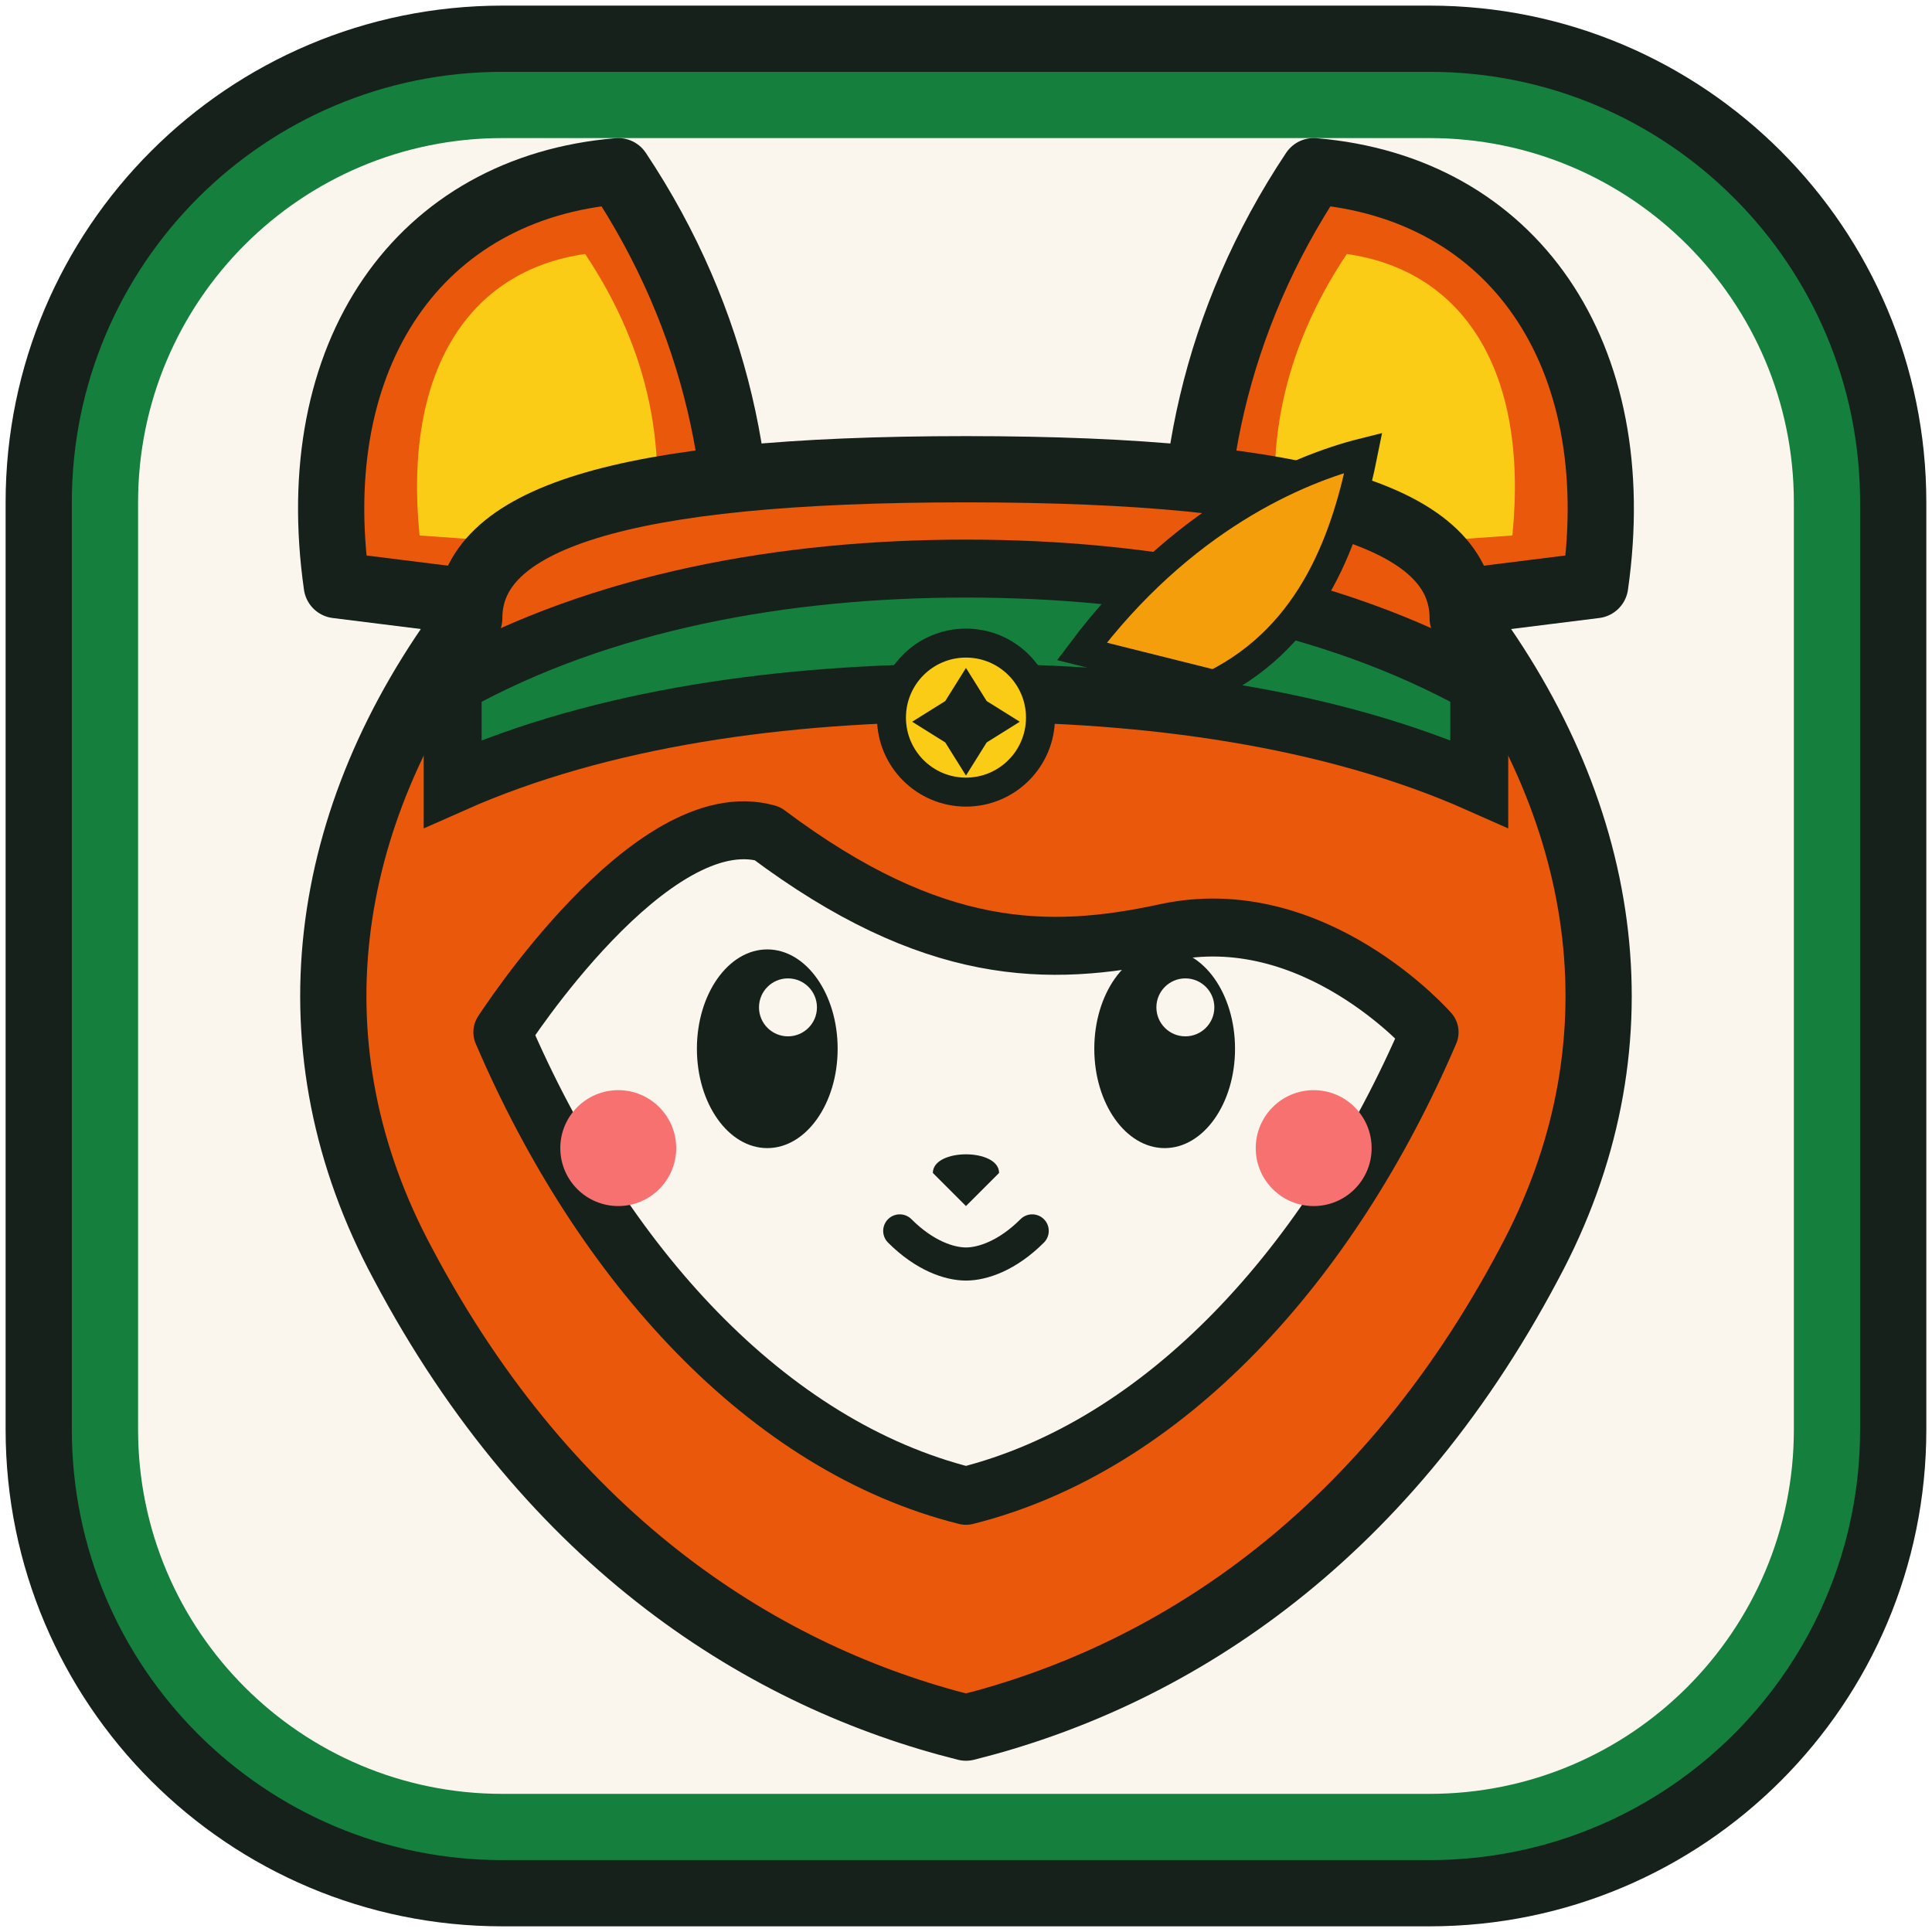
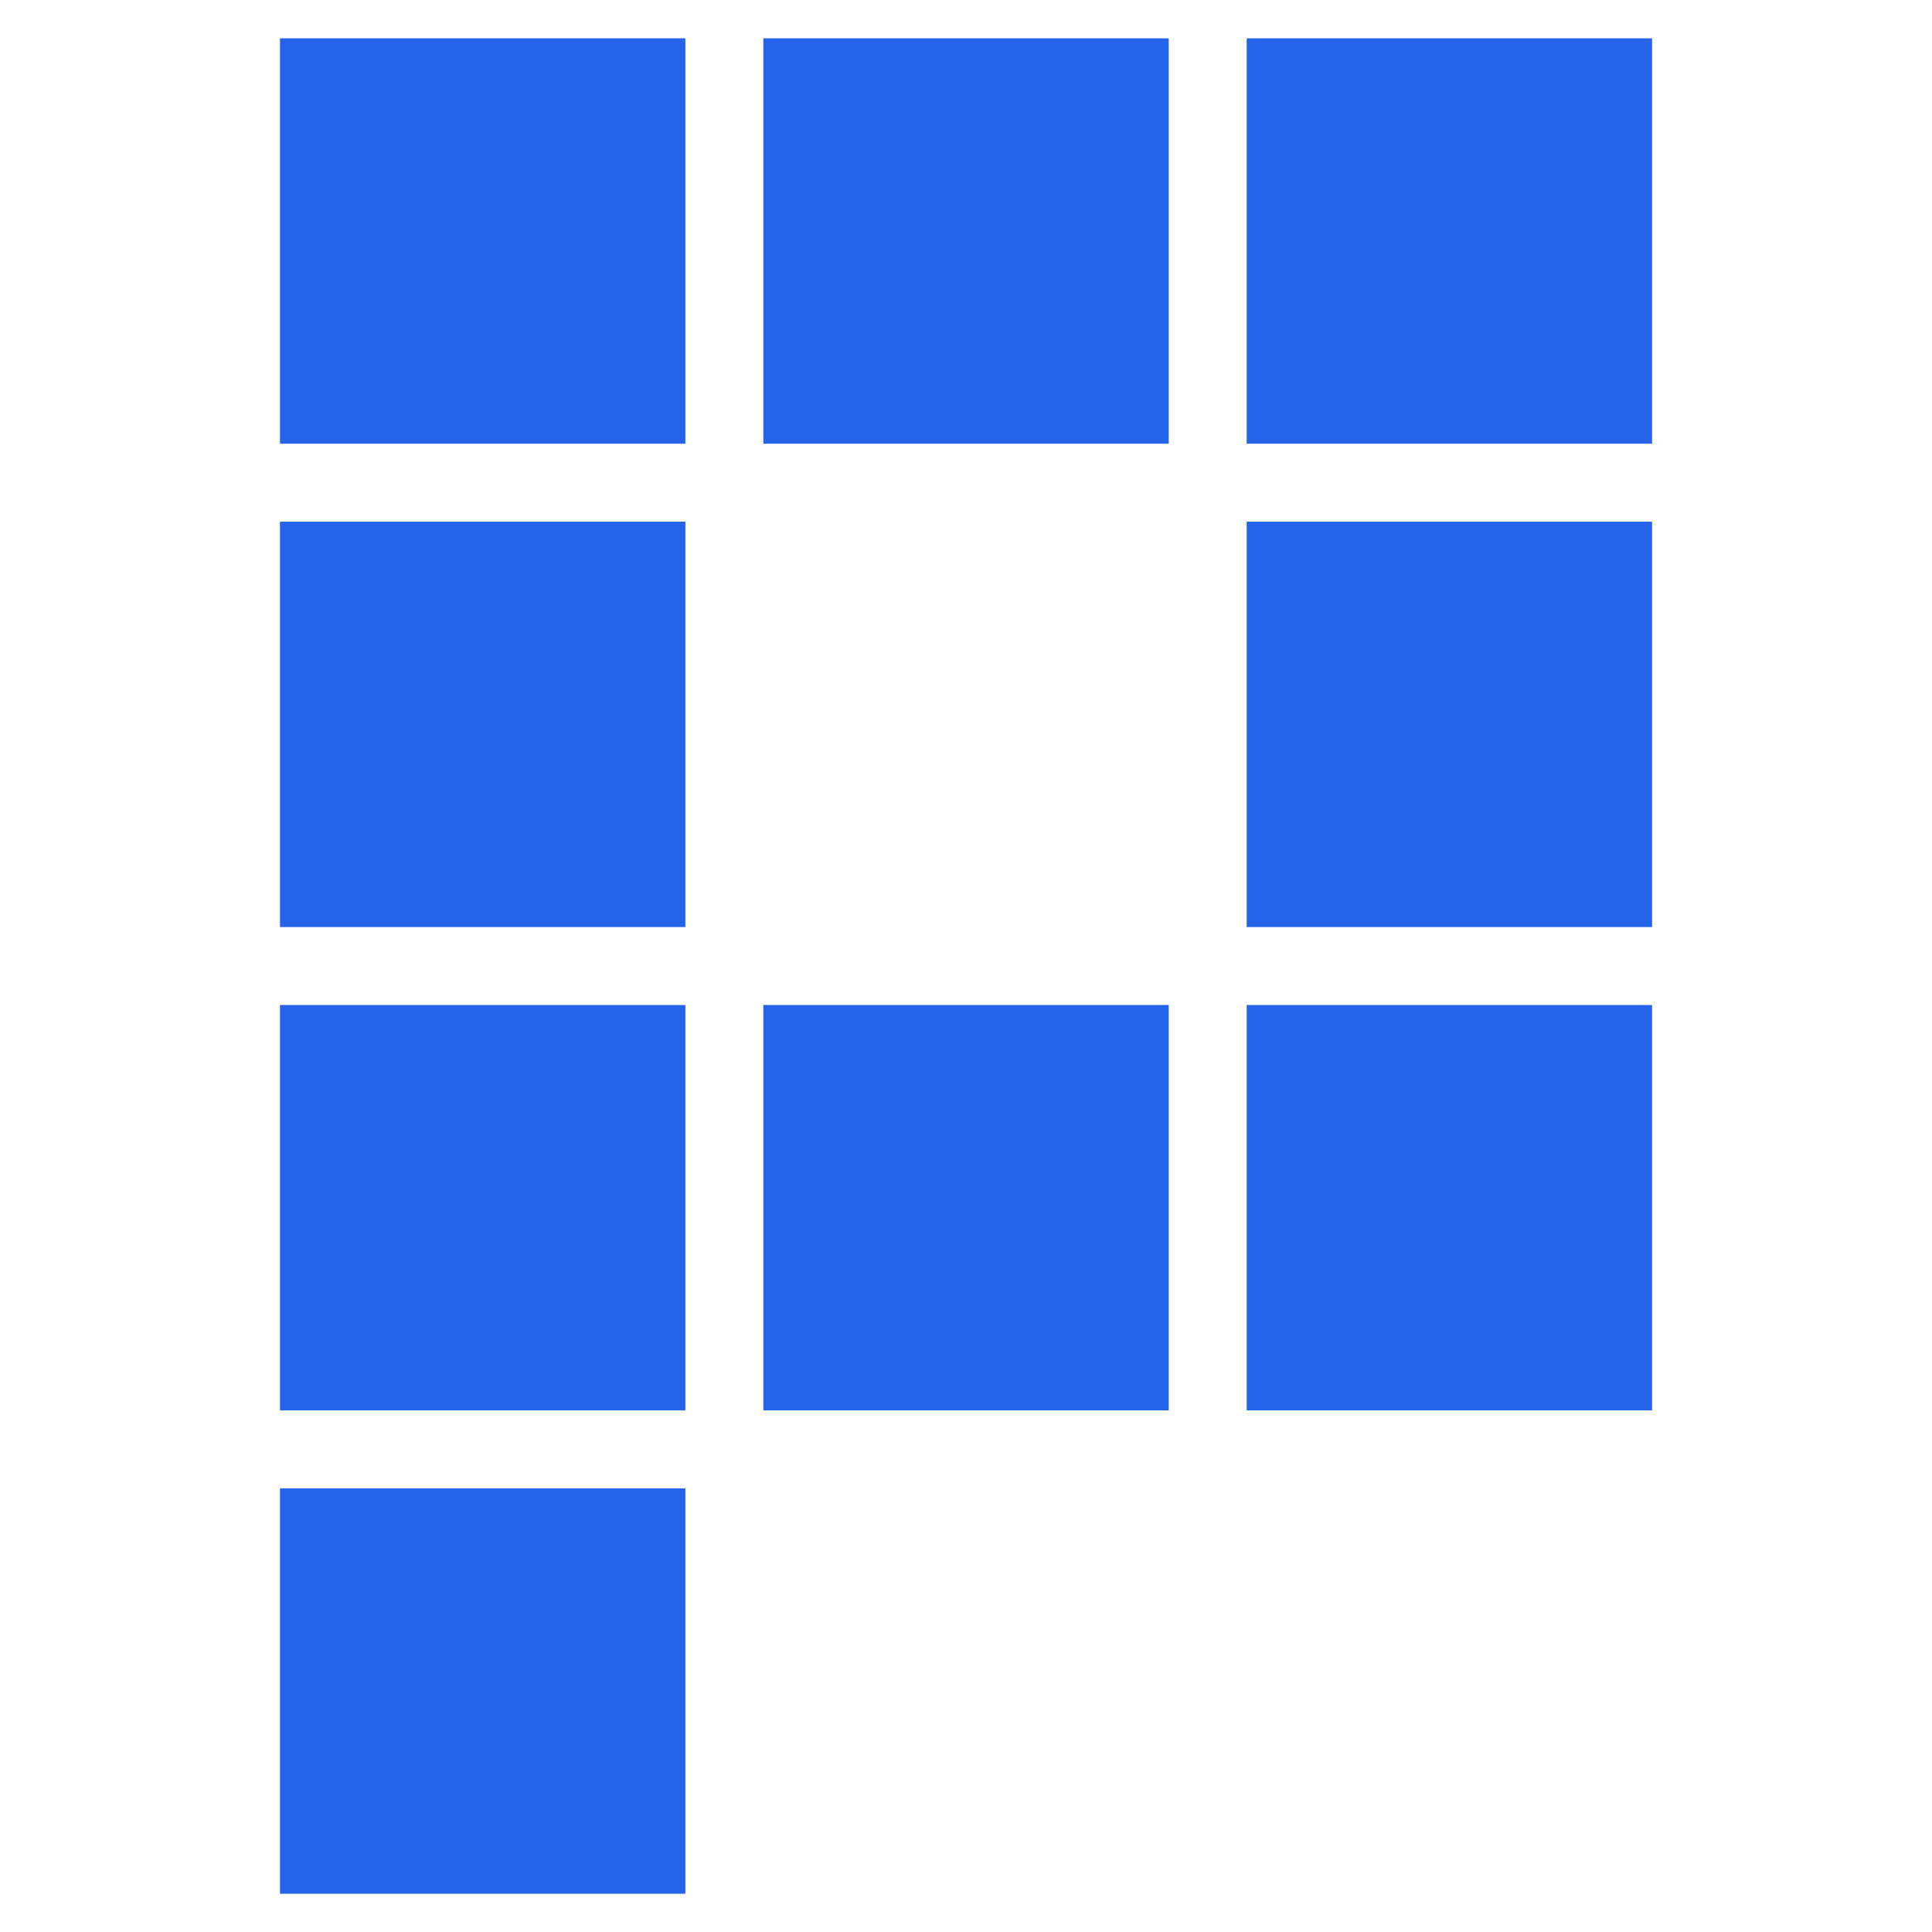
<svg xmlns="http://www.w3.org/2000/svg" viewBox="0 0 256 256" width="256" height="256">
-   <g transform="translate(-12.42 -12.42) scale(1.097)" fill="none">
-     <rect x="16" y="16" width="224" height="224" rx="56" fill="#15803d" stroke="#16211b" stroke-width="8" />
-     <rect x="28" y="28" width="200" height="200" rx="44" fill="#faf6ee" />
-     <path d="M52 82C48 54 62 34 86 32c12 18 16 38 14 56L52 82Z" fill="#ea580c" stroke="#16211b" stroke-width="8" stroke-linejoin="round" />
-     <path d="M62 76C60 56 68 44 82 42c8 12 10 24 8 36L62 76Z" fill="#facc15" />
-     <path d="M204 82C208 54 194 34 170 32c-12 18-16 38-14 56l48-6Z" fill="#ea580c" stroke="#16211b" stroke-width="8" stroke-linejoin="round" />
-     <path d="M194 76C196 56 188 44 174 42c-8 12-10 24-8 36l28-2Z" fill="#facc15" />
-     <path d="M68 86c0-12 18-18 60-18s60 6 60 18c18 24 22 52 8 78-18 34-44 50-68 56-24-6-50-22-68-56-14-26-10-54 8-78Z" fill="#ea580c" stroke="#16211b" stroke-width="8" stroke-linejoin="round" />
-     <path d="M66 94c18-10 40-14 62-14s44 4 62 14v12c-18-8-40-11-62-11s-44 3-62 11V94Z" fill="#15803d" stroke="#16211b" stroke-width="7" />
-     <circle cx="128" cy="98" r="9" fill="#facc15" stroke="#16211b" stroke-width="3.5" />
-     <path d="M128 92l2.5 4 4 2.5-4 2.5-2.5 4-2.5-4-4-2.5 4-2.5 2.5-4Z" fill="#16211b" />
-     <path d="M142 90c12-16 26-22 34-24-2 10-6 22-18 28l-16-4Z" fill="#f59e0b" stroke="#16211b" stroke-width="3.5" />
-     <path d="M72 136c12 28 32 50 56 56 24-6 44-28 56-56 0 0-14-16-32-12-14 3-28 3-48-12-14-4-32 24-32 24Z" fill="#faf6ee" stroke="#16211b" stroke-width="7" stroke-linejoin="round" />
-     <g>
-       <ellipse cx="104" cy="138" rx="8.5" ry="12" fill="#16211b" />
-       <circle cx="106.5" cy="133" r="3.5" fill="#faf6ee" />
-       <ellipse cx="152" cy="138" rx="8.5" ry="12" fill="#16211b" />
-       <circle cx="154.5" cy="133" r="3.5" fill="#faf6ee" />
+   <g transform="translate(-4.22 -4.22) scale(1.033)">
+     <g fill="#2563EB">
+       <rect x="40" y="9" width="52" height="52" />
+       <rect x="102" y="9" width="52" height="52" />
+       <rect x="164" y="9" width="52" height="52" />
+       <rect x="40" y="71" width="52" height="52" />
+       <rect x="164" y="71" width="52" height="52" />
+       <rect x="40" y="133" width="52" height="52" />
+       <rect x="102" y="133" width="52" height="52" />
+       <rect x="164" y="133" width="52" height="52" />
+       <rect x="40" y="195" width="52" height="52" />
    </g>
-     <circle cx="86" cy="150" r="7" fill="#f87171" />
-     <circle cx="170" cy="150" r="7" fill="#f87171" />
-     <path d="M124 153c0-3 8-3 8 0l-4 4-4-4Z" fill="#16211b" />
-     <path d="M120 160c3 3 6 4 8 4s5-1 8-4" stroke="#16211b" stroke-width="4" stroke-linecap="round" />
  </g>
</svg>
